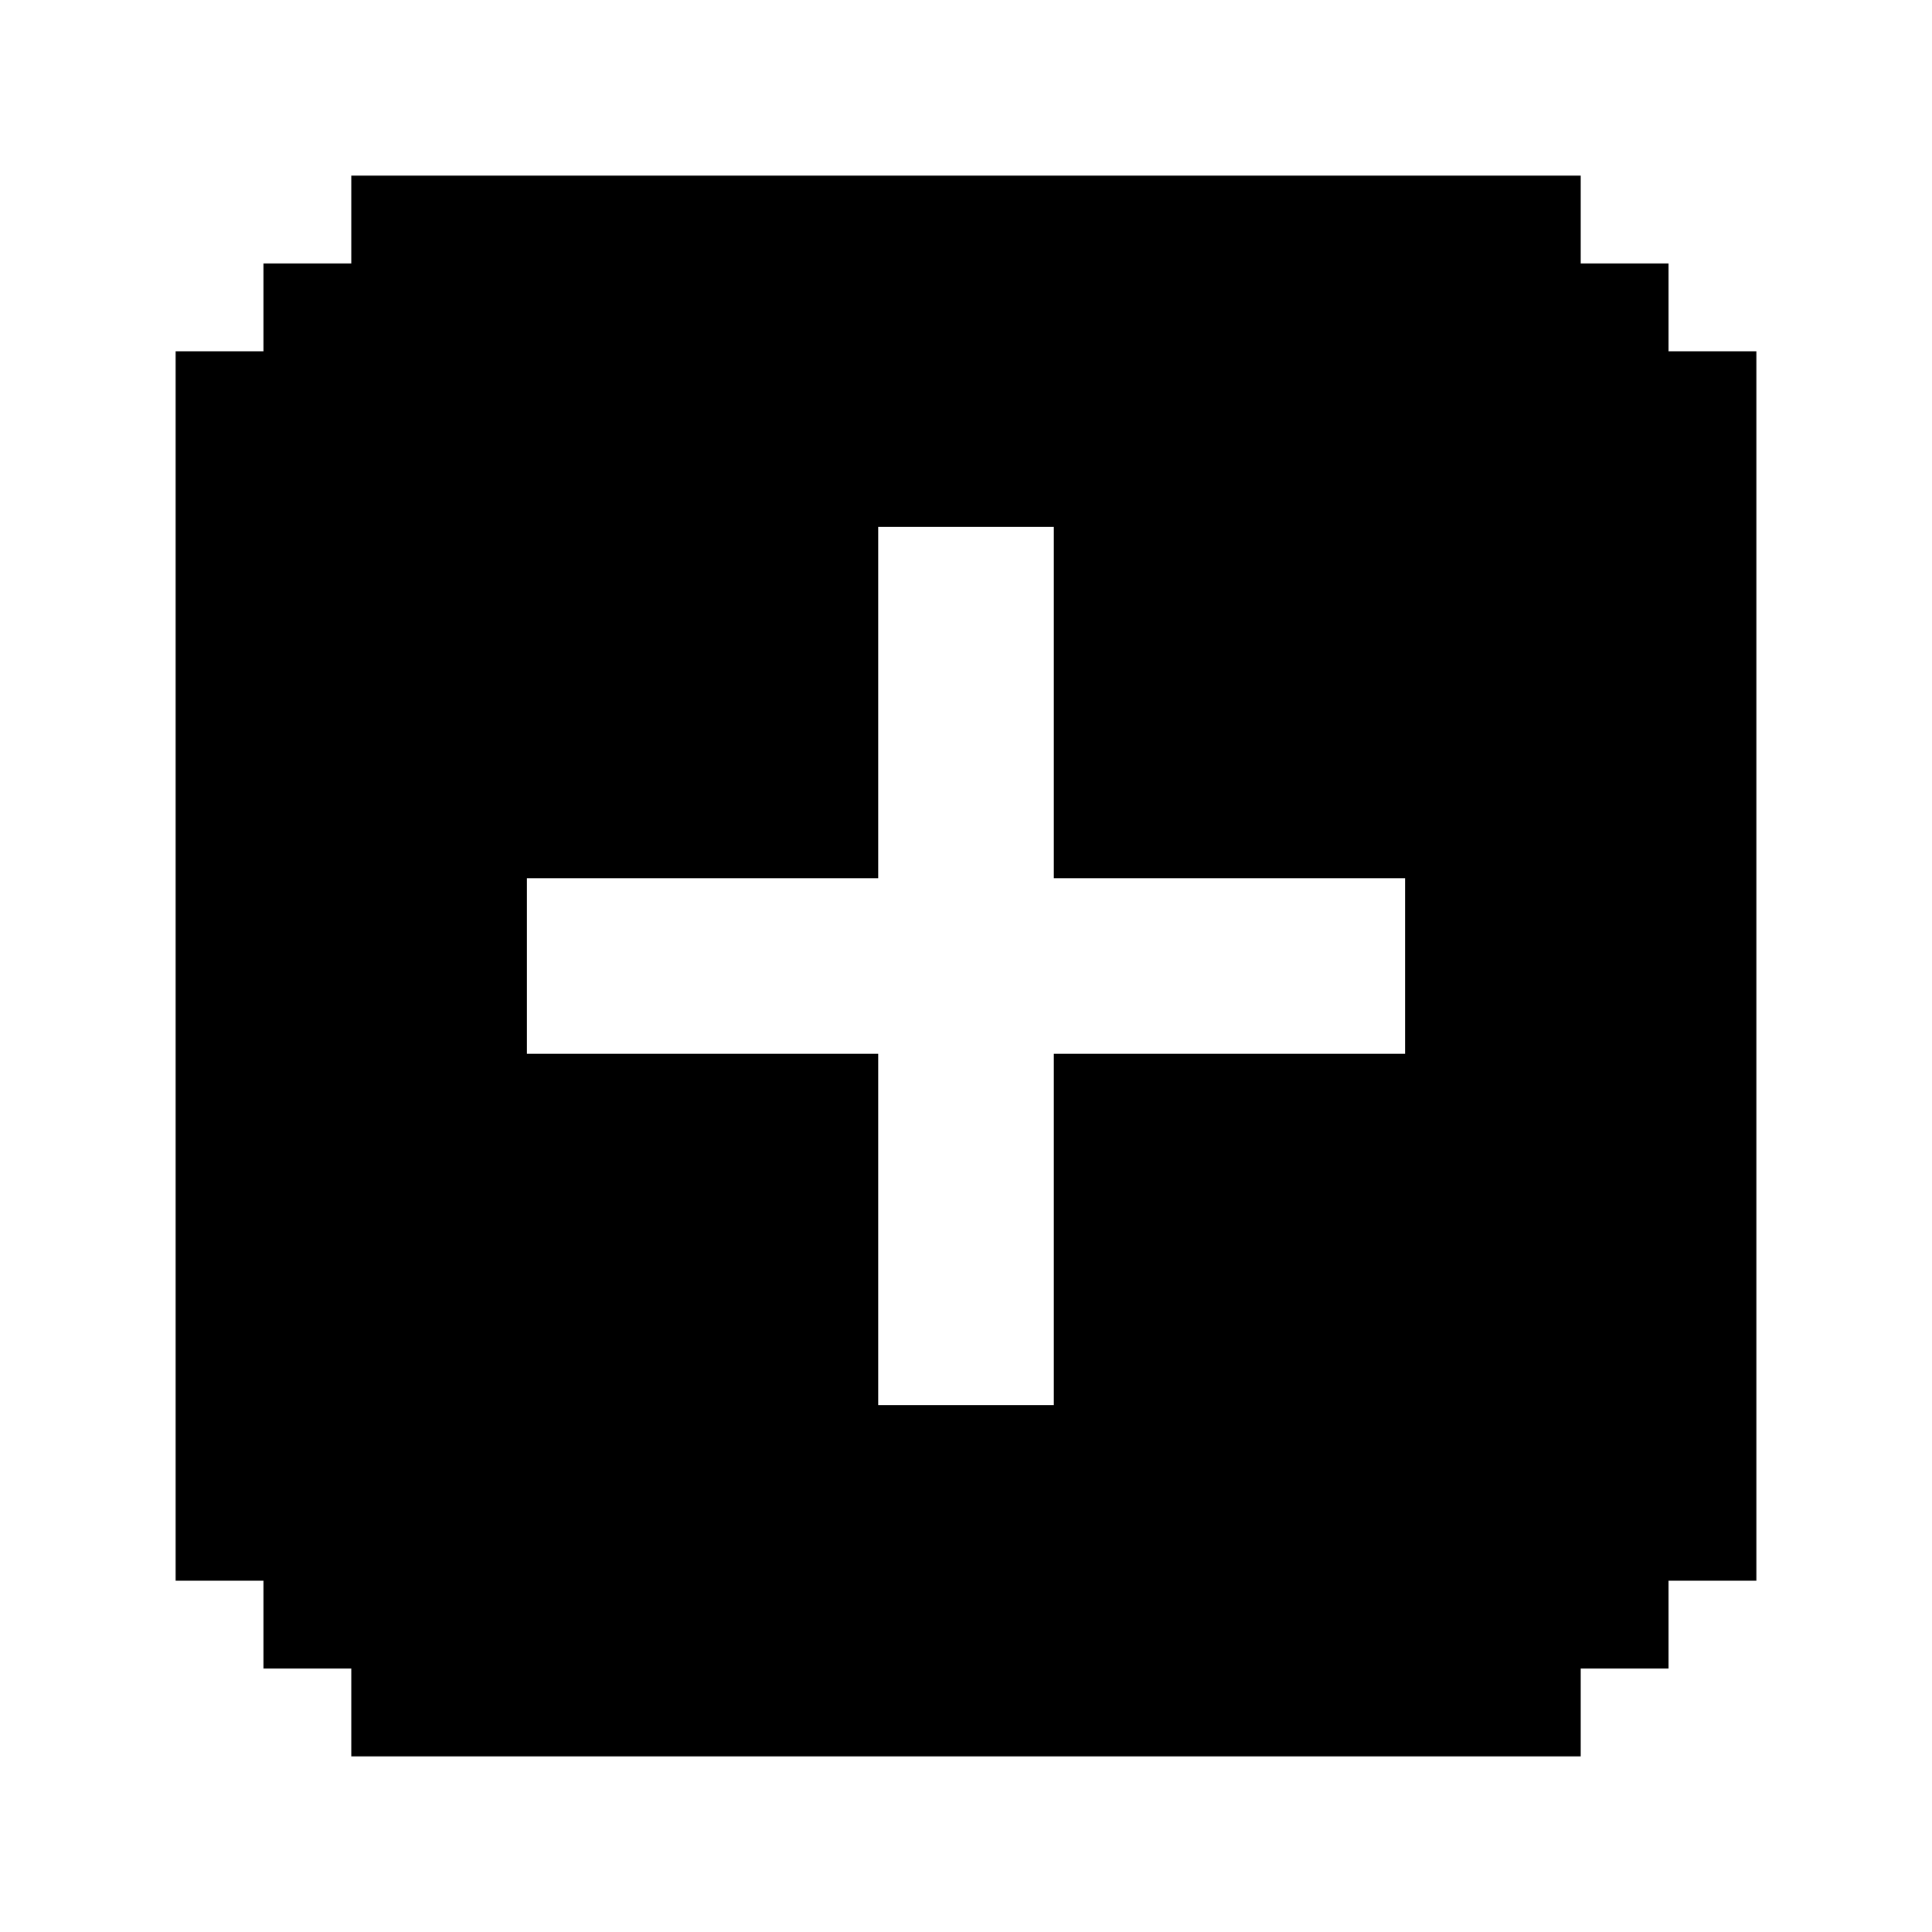
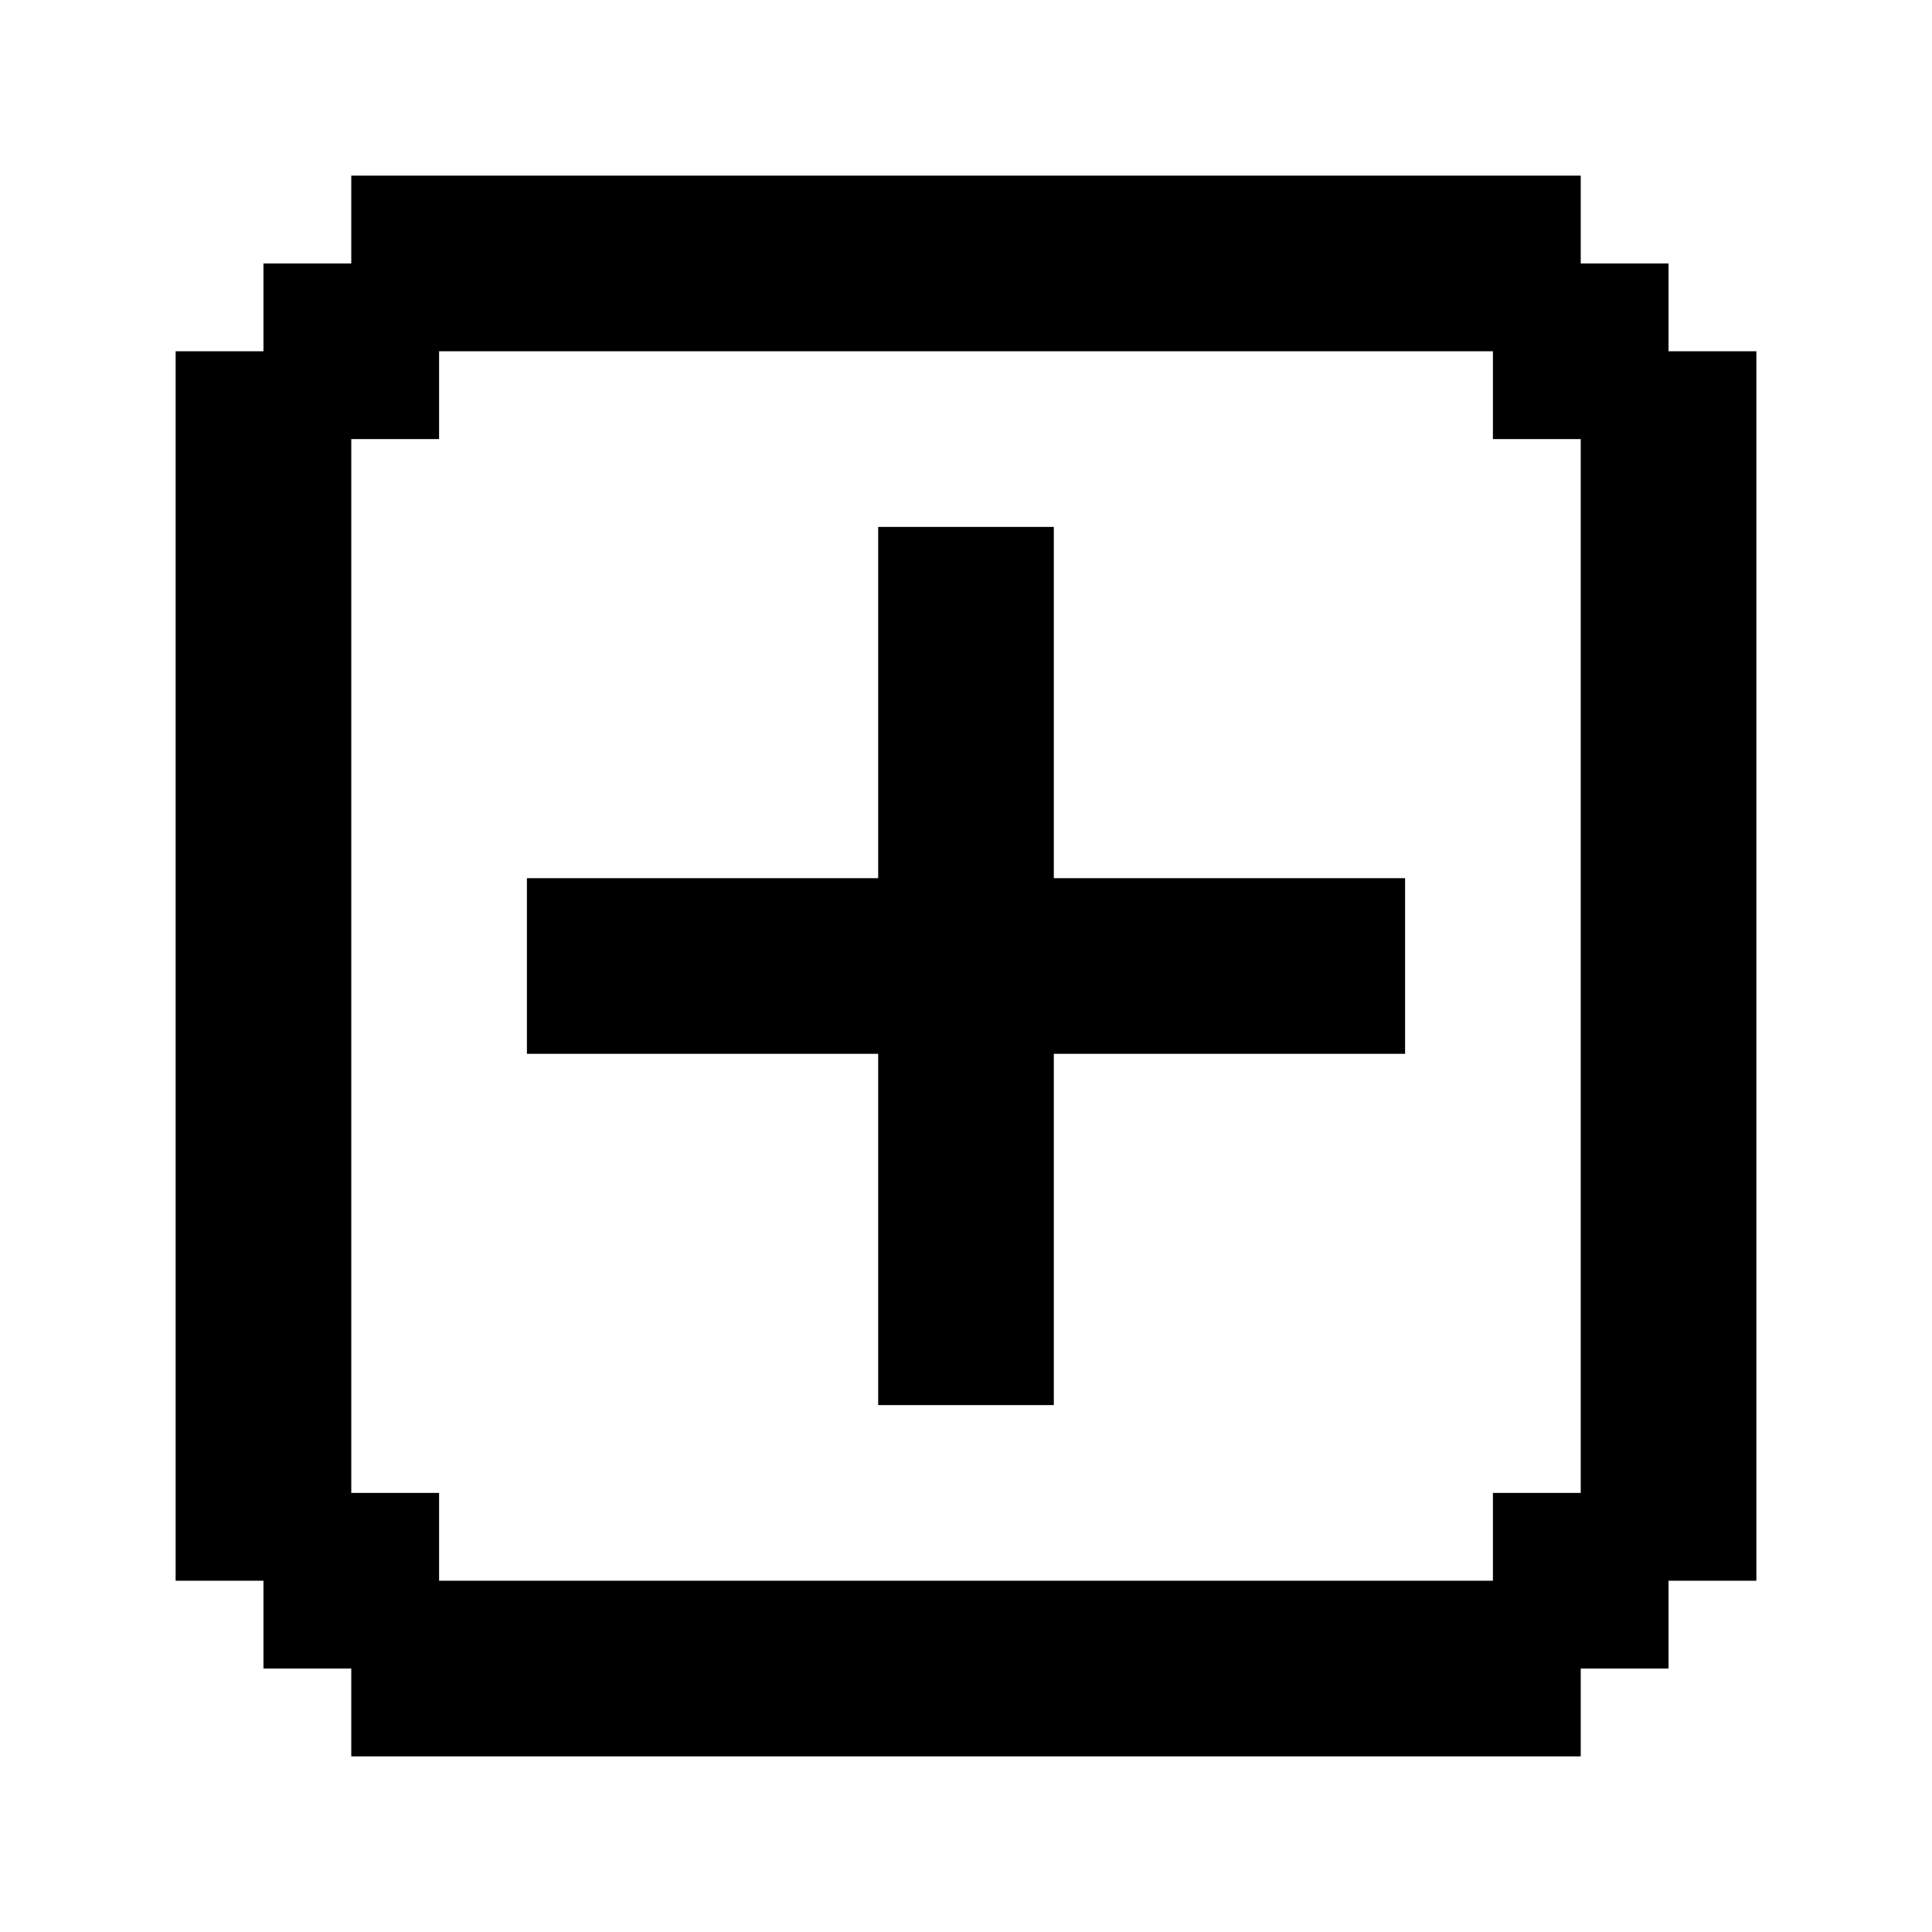
- <svg xmlns="http://www.w3.org/2000/svg" fill="#000000" width="800px" height="800px" viewBox="0 0 22 22" id="memory-plus-box-fill">
-   <path d="M18,20H4V19H3V18H2V4H3V3H4V2H18V3H19V4H20V18H19V19H18ZM12,16V12H16V10H12V6H10V10H6V12H10V16Z" />
+ <svg xmlns="http://www.w3.org/2000/svg" fill="#000000" width="800px" height="800px" viewBox="0 0 22 22" id="memory-plus-box">
+   <path d="M12,16H10V12H6V10H10V6H12V10H16V12H12ZM18,20H4V19H3V18H2V4H3V3H4V2H18V3H19V4H20V18H19V19H18ZM17,18V17H18V5H17V4H5V5H4V17H5V18Z" />
</svg>
